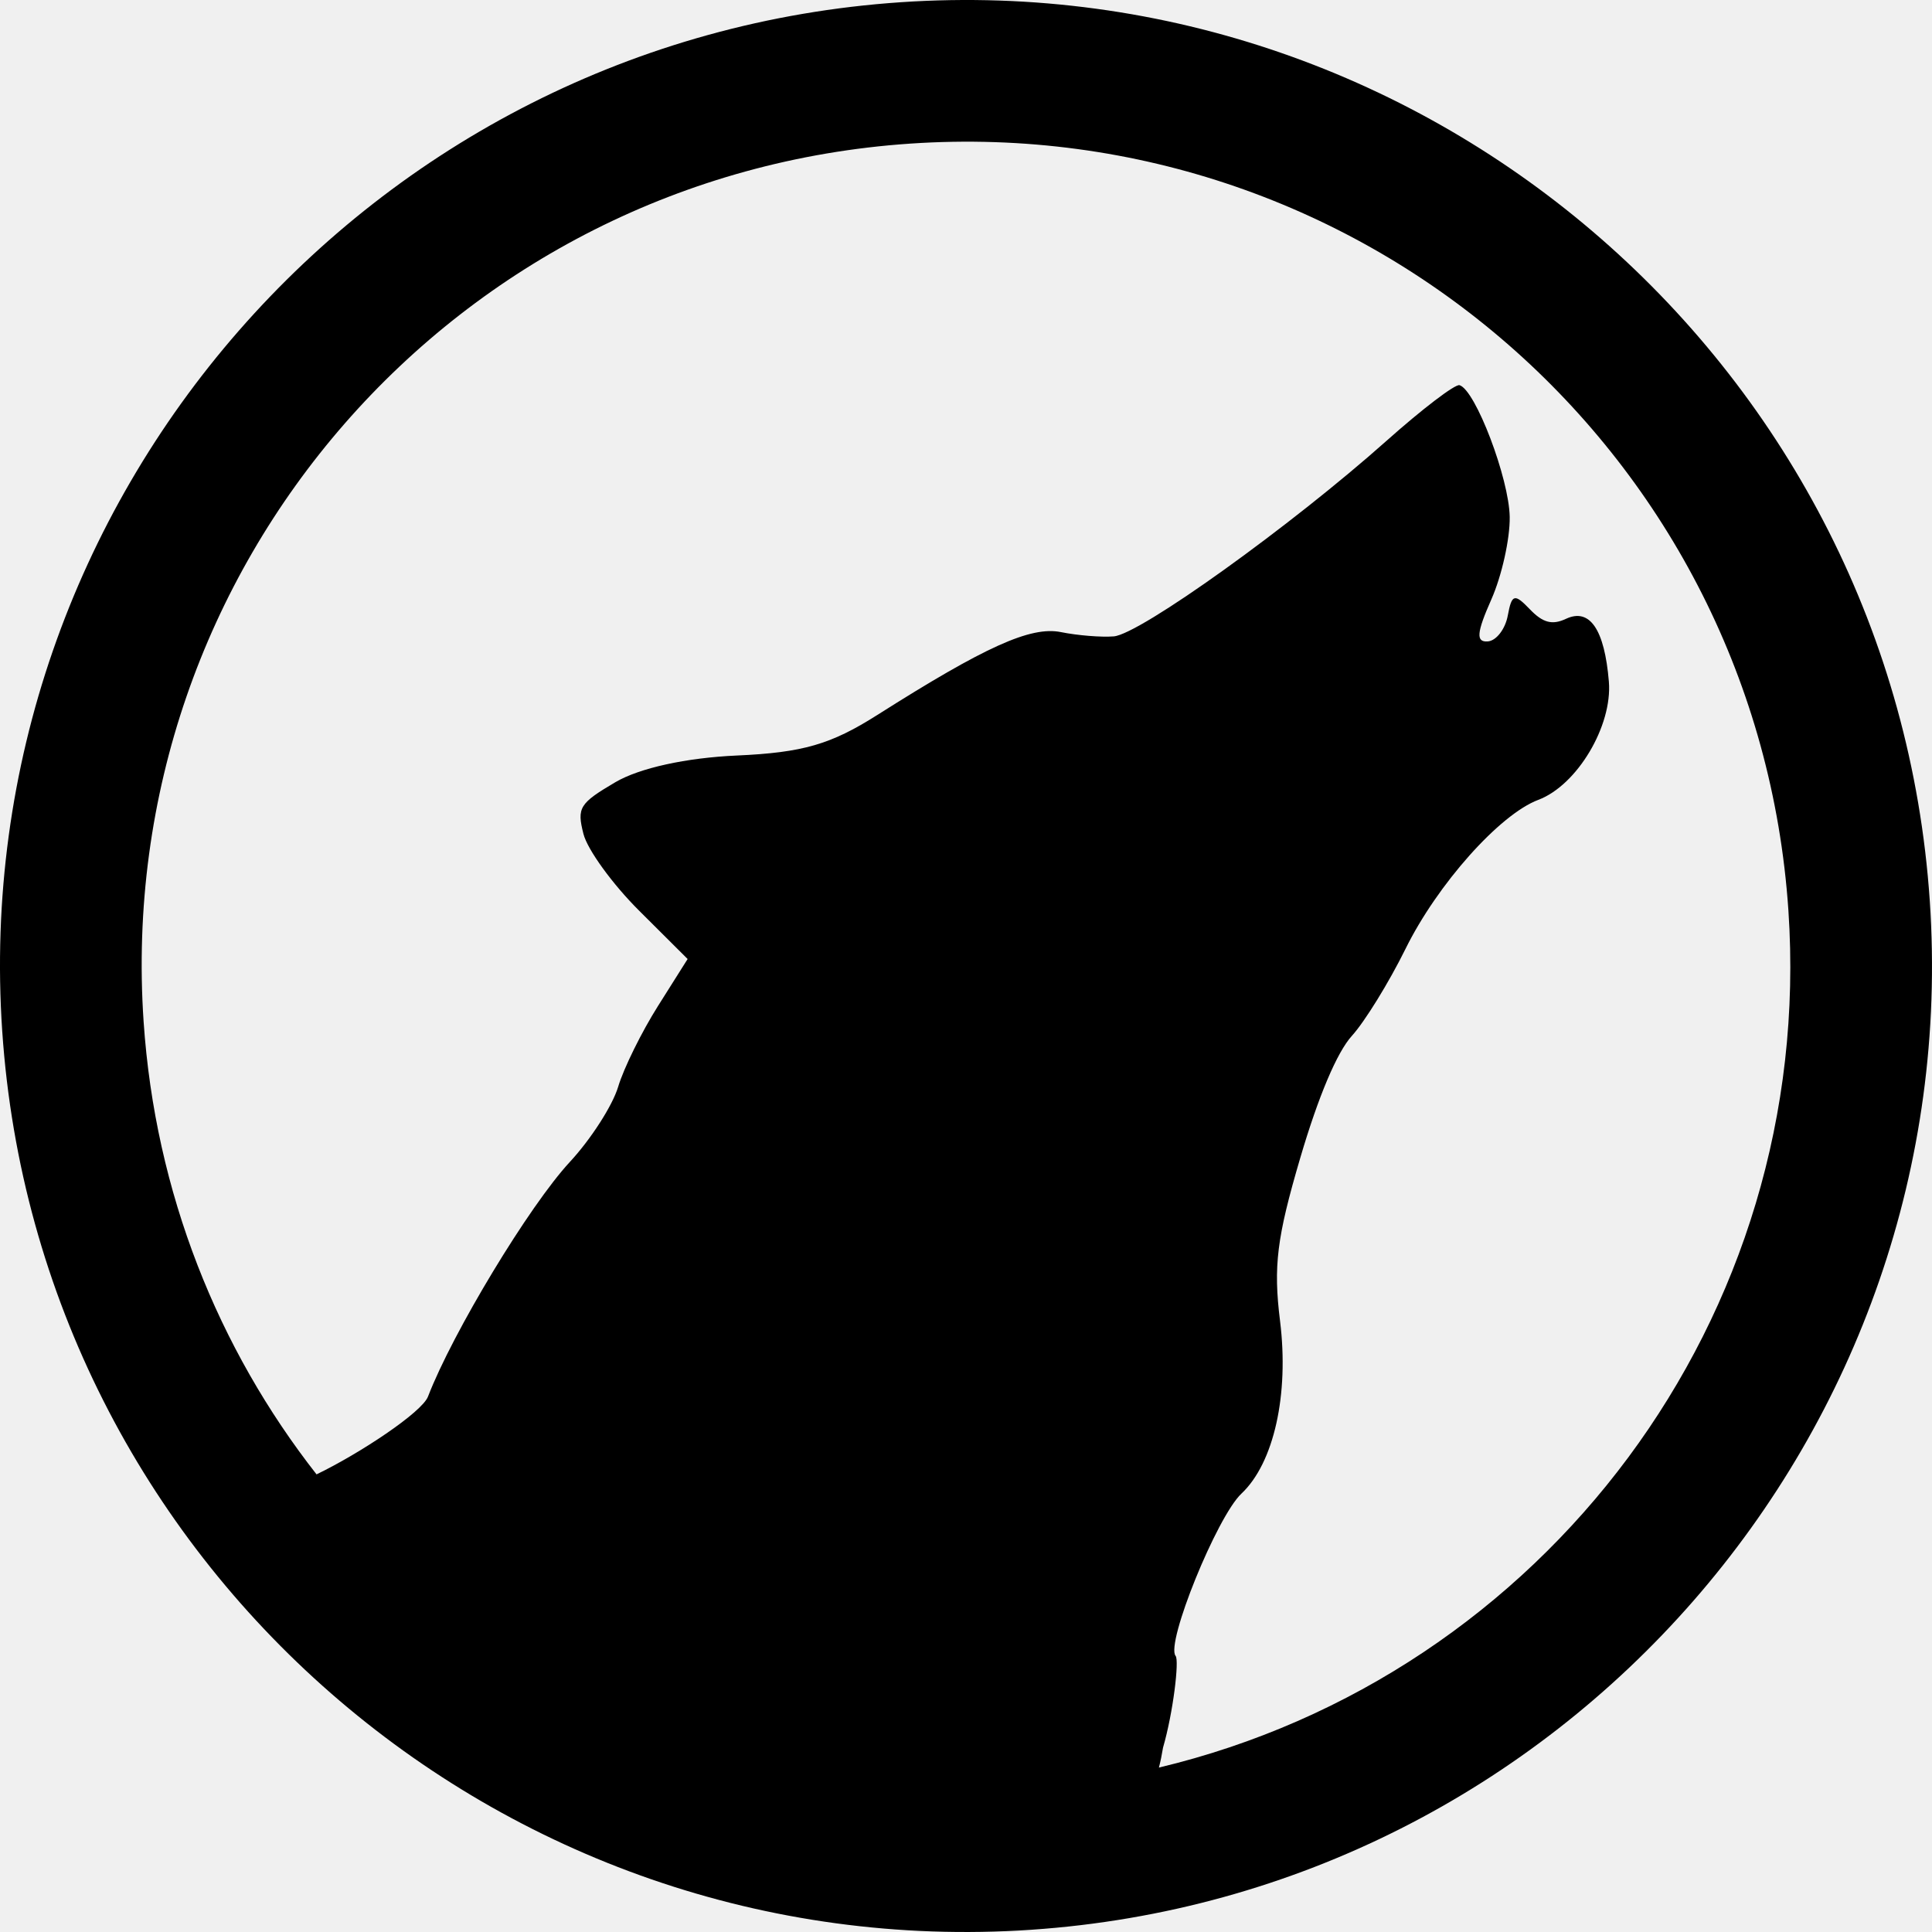
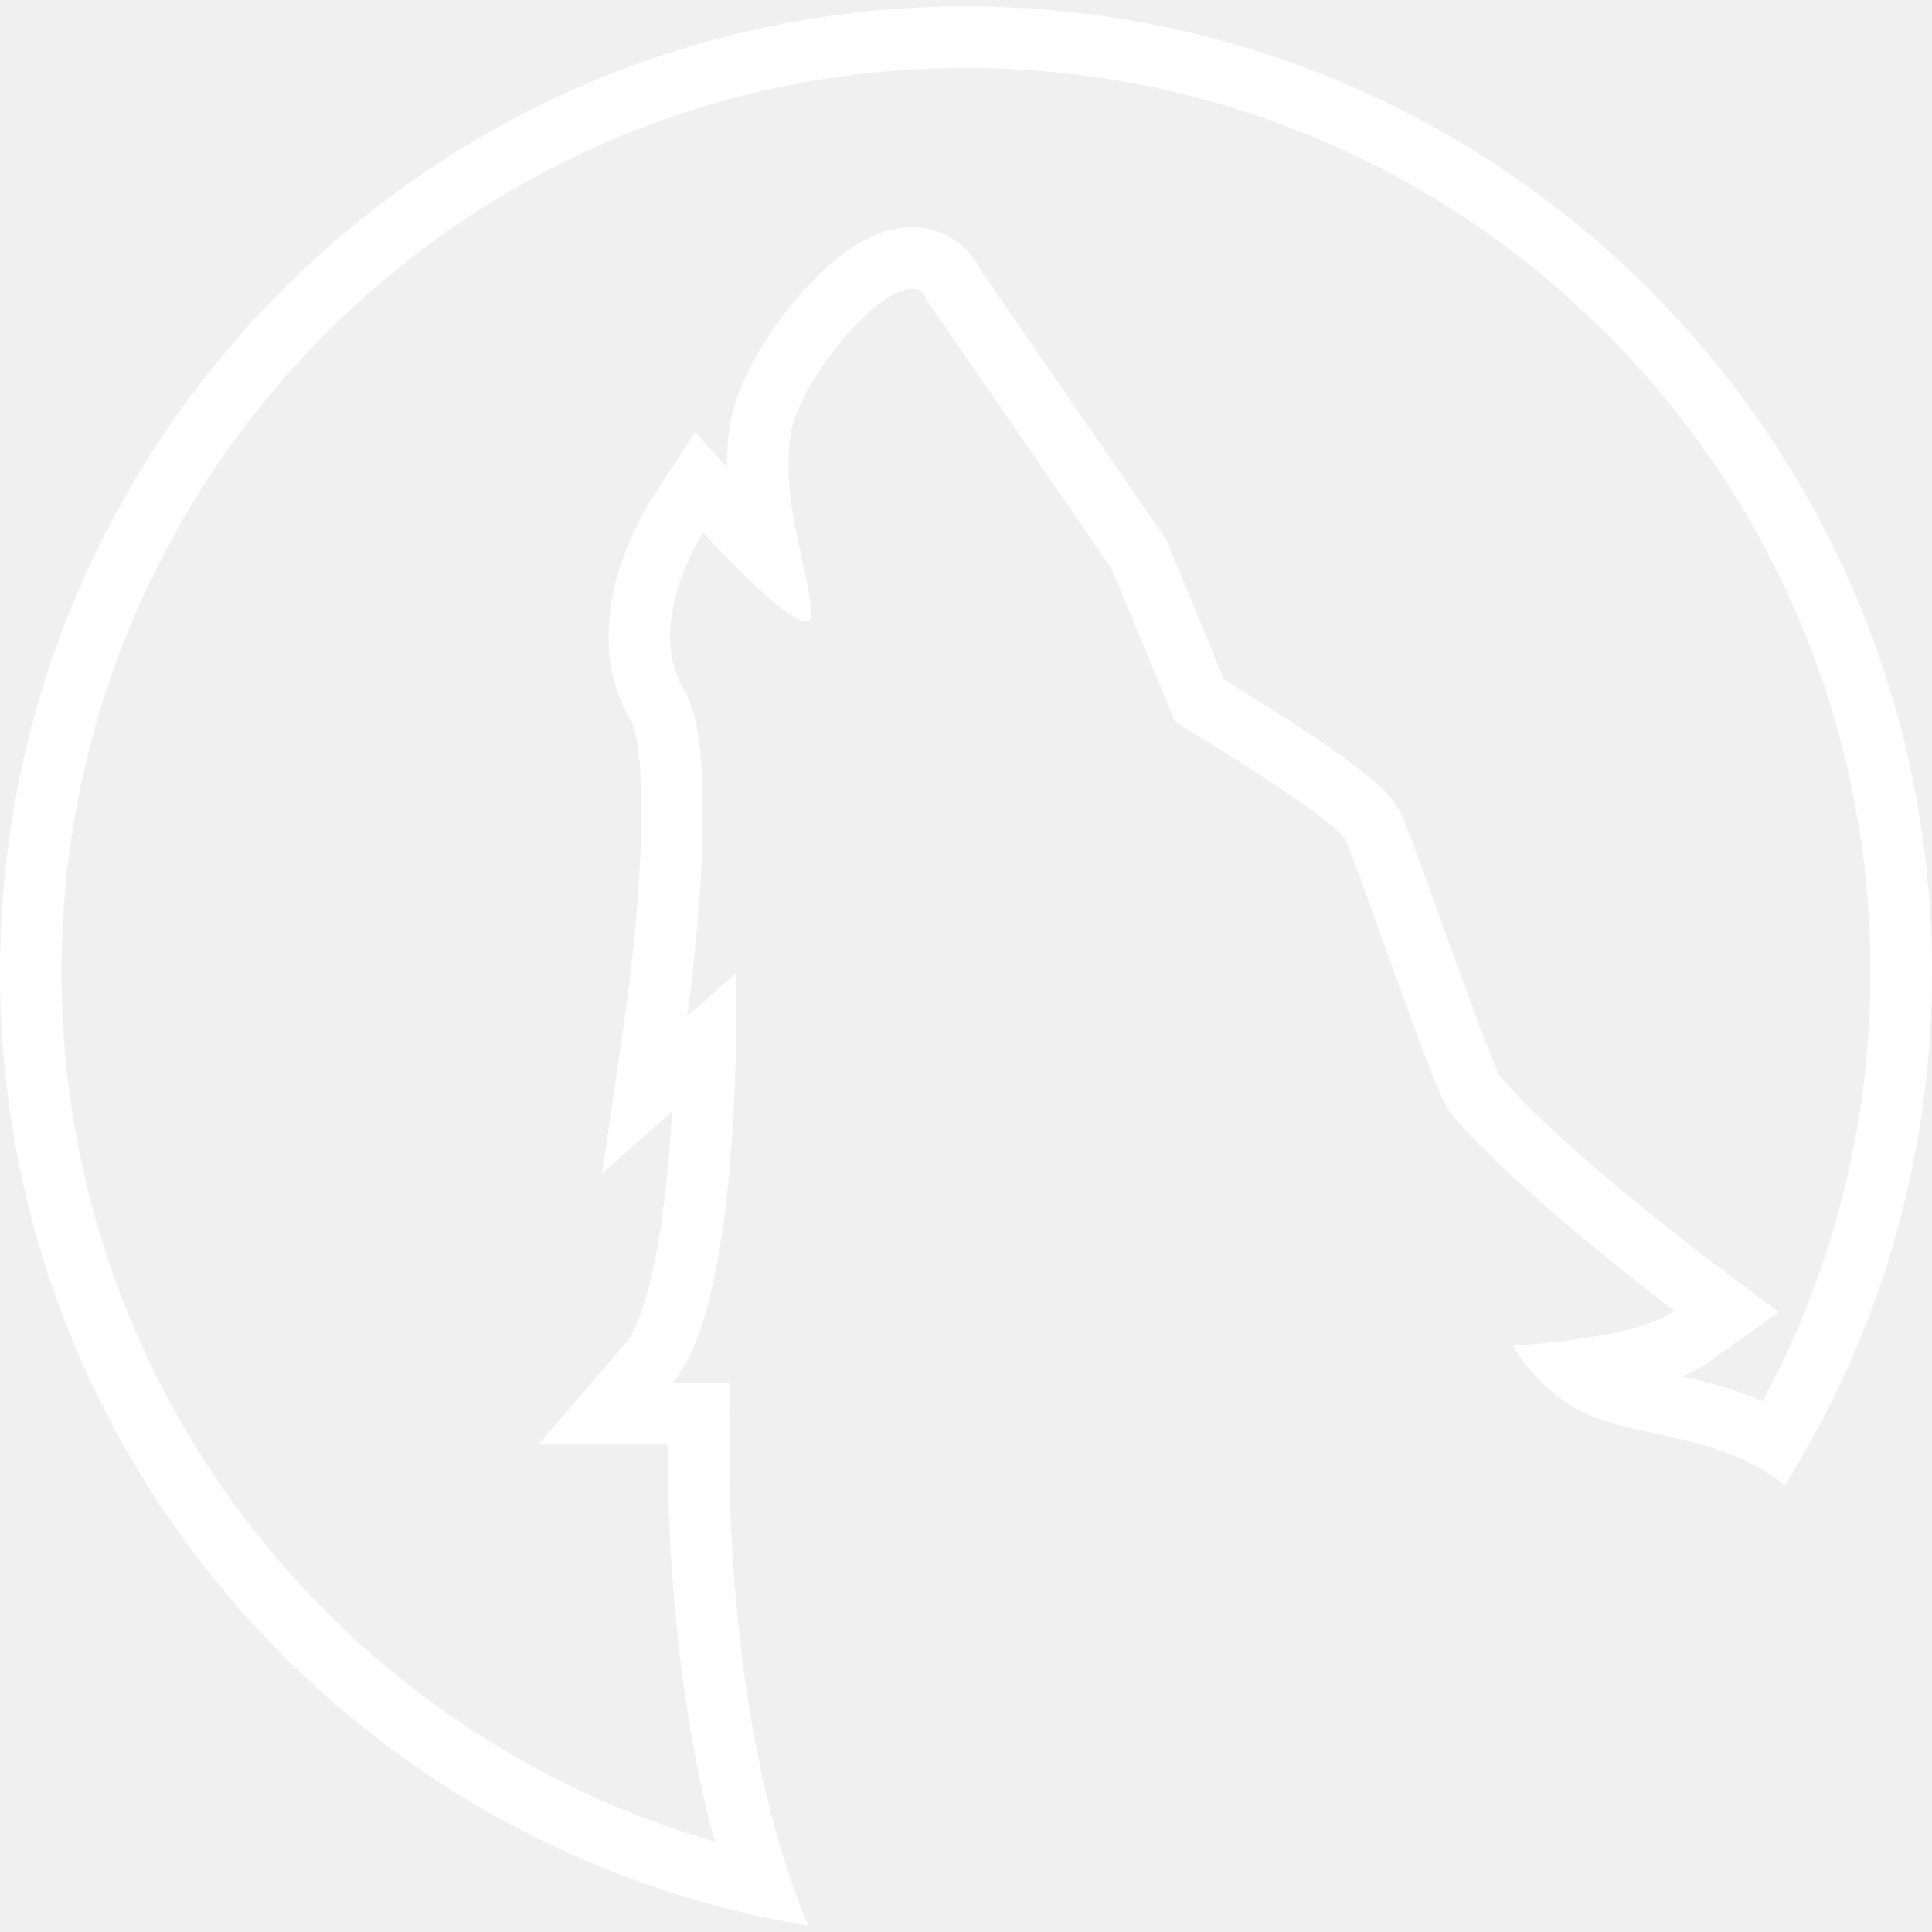
- <svg xmlns="http://www.w3.org/2000/svg" xmlns:xlink="http://www.w3.org/1999/xlink" version="1.1" width="409.043" height="409.043" id="svg5565">
-   <defs id="defs5567">
-     <linearGradient id="linearGradient4118">
-       <stop id="stop4120" style="stop-color:#1274f4;stop-opacity:1" offset="0" />
-       <stop id="stop4122" style="stop-color:#00132c;stop-opacity:1" offset="1" />
-     </linearGradient>
-     <linearGradient id="linearGradient3145">
-       <stop id="stop3147" style="stop-color:#ab2302;stop-opacity:1" offset="0" />
-       <stop id="stop3149" style="stop-color:#ab2302;stop-opacity:0" offset="1" />
-     </linearGradient>
-     <linearGradient x1="269.206" y1="124.537" x2="297.995" y2="201.814" id="linearGradient3933-2" xlink:href="#linearGradient3935-9" gradientUnits="userSpaceOnUse" gradientTransform="matrix(2.329341,0,0,2.329341,-962.4853,215.6705)" />
-     <linearGradient id="linearGradient3935-9">
-       <stop id="stop3937-2" style="stop-color:#ff8700;stop-opacity:1" offset="0" />
-       <stop id="stop3939-8" style="stop-color:#d33b00;stop-opacity:1" offset="1" />
-     </linearGradient>
-     <linearGradient x1="288.904" y1="104.839" x2="288.904" y2="171.043" id="linearGradient3056" xlink:href="#linearGradient3050" gradientUnits="userSpaceOnUse" gradientTransform="matrix(2.329341,0,0,2.329341,-888.3661,215.6705)" />
-     <linearGradient id="linearGradient3050">
-       <stop id="stop3052" style="stop-color:#eb6a0f;stop-opacity:1" offset="0" />
-       <stop id="stop3054" style="stop-color:#a11700;stop-opacity:1" offset="1" />
-     </linearGradient>
-     <linearGradient x1="269.206" y1="124.537" x2="297.995" y2="201.814" id="linearGradient3110" xlink:href="#linearGradient3935-9" gradientUnits="userSpaceOnUse" gradientTransform="matrix(2.329341,0,0,2.329341,-962.4853,215.6705)" />
-     <linearGradient x1="288.904" y1="104.839" x2="288.904" y2="171.043" id="linearGradient3112" xlink:href="#linearGradient3050" gradientUnits="userSpaceOnUse" gradientTransform="matrix(2.329341,0,0,2.329341,-888.3661,215.6705)" />
-     <linearGradient x1="288.904" y1="104.839" x2="288.904" y2="171.043" id="linearGradient3130" xlink:href="#linearGradient3050" gradientUnits="userSpaceOnUse" gradientTransform="matrix(2.329341,0,0,2.329341,-222.2514,326.9579)" />
-     <linearGradient x1="269.206" y1="124.537" x2="297.995" y2="201.814" id="linearGradient3136" xlink:href="#linearGradient3935-9" gradientUnits="userSpaceOnUse" gradientTransform="matrix(2.329341,0,0,2.329341,-296.3705,326.9579)" />
-     <linearGradient x1="333.35" y1="268.365" x2="348.503" y2="267.86" id="linearGradient3151" xlink:href="#linearGradient3145" gradientUnits="userSpaceOnUse" />
-     <radialGradient cx="557.823" cy="557.857" r="197.823" fx="557.823" fy="557.857" id="radialGradient4124" xlink:href="#linearGradient4118" gradientUnits="userSpaceOnUse" gradientTransform="matrix(0.916448,-0.8578114,1.212609,1.295498,-629.8551,313.6617)" />
-     <linearGradient id="linearGradient4118-0">
-       <stop id="stop4120-6" style="stop-color:#2994d1;stop-opacity:1" offset="0" />
-       <stop id="stop4122-1" style="stop-color:#0d426c;stop-opacity:1" offset="1" />
-     </linearGradient>
-     <radialGradient cx="557.823" cy="557.857" r="197.823" fx="557.823" fy="557.857" id="radialGradient4141" xlink:href="#linearGradient4118-0" gradientUnits="userSpaceOnUse" gradientTransform="matrix(0.916448,-0.8578114,1.212609,1.295498,-629.8551,313.6617)" />
-     <linearGradient x1="324.286" y1="755.217" x2="577.233" y2="971.138" id="linearGradient4159" xlink:href="#linearGradient4118-0" gradientUnits="userSpaceOnUse" />
-     <linearGradient x1="324.286" y1="755.217" x2="577.233" y2="971.138" id="linearGradient4167" xlink:href="#linearGradient4118-0" gradientUnits="userSpaceOnUse" />
-     <clipPath id="clipPath4181">
-       <path d="m 230,895.297 0,211.344 444.281,0 0,-199.094 c -0.66,0.897 -1.36,1.784 -2.188,2.688 a 12.858,12.858 0 0 1 -9.375,4.156 c -0.094,0.66 -0.656,3.42 -0.656,3.594 -0.011,-0.01 6.7e-4,0.019 0,0.031 0.011,0.015 0.041,0.015 0.062,0.062 a 12.858,12.858 0 0 1 -6.281,17.031 c -4.211,1.955 -9.18,3.875 -15.688,3.875 -3.863,0 -8.85,-0.526 -13.375,-4.438 -4.525,-3.912 -5.969,-9.945 -5.969,-14 0,-2.649 0.295,-4.955 0.688,-7.219 -0.283,0.02 -0.628,0.011 -0.906,0.031 -4.348,0.32 -7.386,0.58 -10.5,0.688 a 12.858,12.858 0 0 1 -2.531,13.312 c -5.728,6.219 -13.502,10.719 -22.469,10.719 -6.633,0 -11.58,-3.264 -15.156,-7.062 a 12.858,12.858 0 0 1 -9.75,7.156 c -1.824,0.261 -3.229,0.25 -4.156,0.25 -4.553,0 -9.048,-0.79 -13.469,-3.469 -2.018,-1.223 -4.027,-3.208 -5.656,-5.562 -7.33,5.402 -16.152,8.906 -25.938,8.906 -8.871,0 -17.679,-3.033 -23.938,-9.281 -3.923,-3.916 -6.471,-8.92 -7.938,-14.344 -0.759,2.617 -1.491,5.237 -2.438,7.969 -5.043,14.535 -16.307,26.25 -30.875,31.75 a 12.858,12.858 0 0 1 -1.406,0.438 c -0.074,0.018 -1.182,0.594 -4.25,0.594 -2.954,0 -7.434,-0.965 -10.75,-4.344 -3.316,-3.379 -4.094,-7.658 -4.094,-10.188 a 12.858,12.858 0 0 1 0.125,-1.812 c 0.104,-0.728 0.466,-1.545 0.75,-2.344 -4.268,1.012 -8.639,1.562 -13.031,1.562 -8.409,0 -16.668,-1.77 -23.312,-7.094 -6.645,-5.324 -10.247,-13.913 -10.656,-22.344 -0.04,-0.817 0.004,-1.623 0,-2.438 -2.271,4.944 -4.671,10.554 -7.25,17 -0.017,0.042 -0.014,0.083 -0.031,0.125 l -0.031,0 c -1.193,3.038 -3.21,7.103 -7.344,10.156 -4.185,3.091 -9.321,4.062 -13.75,4.062 -3.618,0 -7.015,-0.489 -11.031,-1.219 A 12.858,12.858 0 0 1 335.375,934.891 c -3.247,1.737 -6.906,2.969 -11.656,2.969 -5.385,0 -11.711,-1.856 -16.156,-6.344 -4.355,-4.397 -6.186,-10.197 -6.594,-15.625 -0.002,-0.03 0.002,-0.064 0,-0.094 -0.006,-0.082 -0.026,-0.168 -0.031,-0.25 l 0.031,0 c -0.33,-3.947 -0.177,-8.766 0.969,-14.938 -1.582,0.1 -3.468,0.122 -5.25,0.188 -1.919,9.016 -2.946,15.069 -3,16.594 0.192,0.671 1.031,1.511 1.031,5.938 a 12.858,12.858 0 0 1 -5.5,10.562 c -6.769,4.709 -12.454,4.969 -18.281,4.969 -4.221,0 -9.421,-0.494 -14.156,-4.625 -4.735,-4.131 -5.969,-10.314 -5.969,-14.25 0,-4.417 0.858,-7.912 1.562,-10.844 0.013,-0.058 0.018,-0.129 0.031,-0.188 0.949,-4.229 1.835,-8.653 3.031,-13.438 a 12.858,12.858 0 0 1 0.031,-0.156 c 0.006,-0.023 0.025,-0.039 0.031,-0.062 l -25.5,0 z m 95.75,6.062 c -0.476,0.234 -0.446,0.369 -0.281,0.25 0.045,-0.033 0.215,-0.199 0.281,-0.25 z" id="path4183" style="color:#000000;fill:#b3b3b3;fill-opacity:1;fill-rule:nonzero;stroke:none;stroke-width:1;marker:none;visibility:visible;display:inline;overflow:visible;enable-background:accumulate" />
-     </clipPath>
-     <linearGradient x1="269.206" y1="124.537" x2="297.995" y2="201.814" id="linearGradient4212" xlink:href="#linearGradient3935-9" gradientUnits="userSpaceOnUse" gradientTransform="matrix(2.329341,0,0,2.329341,-296.3705,326.9579)" />
-     <linearGradient x1="288.904" y1="104.839" x2="288.904" y2="171.043" id="linearGradient4214" xlink:href="#linearGradient3050" gradientUnits="userSpaceOnUse" gradientTransform="matrix(2.329341,0,0,2.329341,-222.2514,326.9579)" />
-     <linearGradient id="linearGradient3549">
-       <stop id="stop3551" style="stop-color:#000000;stop-opacity:1" offset="0" />
-       <stop id="stop3561" style="stop-color:#5b5b5b;stop-opacity:1" offset="1" />
-     </linearGradient>
-   </defs>
-   <g transform="translate(-245.4932,-532.839)" id="layer1">
-     <path d="M 436.2,533.311 C 323.683,540.921 238.355,638.627 245.965,751.144 253.575,863.661 351.283,949.02 463.8,941.41 576.318,933.8 661.674,836.06 654.064,723.543 646.454,611.026 548.717,525.701 436.2,533.311 z m 2.024,29.932 c 96.341,-6.516 179.393,65.984 185.908,162.325 5.842,86.371 -51.852,162.065 -133.275,181.501 0.353,-1.342 0.63,-2.76 0.873,-4.225 2.152,-7.413 3.458,-18.47 2.665,-19.412 -2.168,-2.575 8.742,-29.483 13.932,-34.362 6.876,-6.464 10.113,-20.973 8.176,-36.573 -1.439,-11.582 -0.69,-17.605 4.276,-34.492 3.845,-13.075 7.789,-22.395 10.936,-25.859 2.708,-2.981 7.828,-11.267 11.347,-18.401 6.746,-13.676 19.931,-28.483 28.122,-31.563 8.208,-3.087 15.714,-15.654 14.939,-25.034 -0.914,-11.053 -4.045,-15.653 -9.074,-13.293 -2.918,1.369 -4.9,0.855 -7.654,-2.019 -3.254,-3.397 -3.831,-3.237 -4.672,1.318 -0.528,2.862 -2.432,5.352 -4.233,5.486 -2.544,0.189 -2.386,-1.815 0.746,-8.883 2.217,-5.004 3.962,-12.858 3.893,-17.459 -0.122,-8.147 -7.255,-26.914 -10.626,-27.909 -0.926,-0.273 -7.885,5.036 -15.429,11.755 -20.313,18.091 -52.24,40.986 -57.774,41.43 -2.662,0.214 -7.698,-0.2 -11.18,-0.904 -6.405,-1.295 -16.056,3.069 -38.874,17.538 -9.858,6.251 -15.772,7.966 -29.738,8.589 -10.735,0.479 -20.624,2.647 -25.74,5.656 -7.606,4.475 -8.162,5.389 -6.745,10.949 0.851,3.34 6.17,10.662 11.812,16.271 l 10.243,10.207 -6.252,9.913 c -3.45,5.458 -7.273,13.181 -8.456,17.141 -1.183,3.96 -5.78,11.116 -10.231,15.914 -8.582,9.253 -24.821,36.132 -30.029,49.671 -1.29,3.354 -14.481,12.076 -23.598,16.474 -20.828,-26.597 -34.158,-59.542 -36.615,-95.873 -6.516,-96.341 65.986,-179.361 162.327,-185.877 z" id="path4352" style="fill:#000000;fill-opacity:1;stroke:none;display:inline" />
+ <svg xmlns="http://www.w3.org/2000/svg" version="1.1" id="Capa_1" x="0px" y="0px" width="512px" height="512px" viewBox="0 0 965.238 965.238" style="enable-background:new 0 0 965.238 965.238;" xml:space="preserve">
+   <g>
+     <path d="M482.62,3.205C216.076,3.205,0,219.28,0,485.825c0,239.694,174.741,438.574,403.783,476.209   c-47.72-113.753-38.89-271.054-38.89-271.054H336c36.029-41.839,31.778-204.863,31.778-204.863l-24.526,21.641   c0,0,18.755-129.845-1.441-163.026c-20.198-33.183,9.456-78.707,9.456-78.707s40.089,44.375,51.216,44.375   c1.961,0,3.022-1.378,2.806-4.621c-1.443-21.641-14.837-54.004-10.509-87.187c3.625-27.789,42.951-74.366,60.724-74.366   c3.449,0,6.086,1.754,7.493,5.74l92.333,134.172l31.74,76.464c0,0,79.349,47.608,85.12,59.151   c5.771,11.541,44.724,126.958,51.937,135.614c33.96,40.753,112.531,99.547,112.531,99.547   c-20.198,14.426-80.792,17.312-80.792,17.312s14.128,27.148,44.928,37.415c25.112,8.37,63.872,9.919,90.847,32.464   c46.629-74.262,73.599-162.12,73.599-256.279C965.24,219.28,749.164,3.205,482.62,3.205z M934.509,485.825   c0,75.165-18.547,148.604-53.871,214.149c-13.68-5.866-27.58-9.412-40.289-12.277c5.454-2.32,10.148-4.903,14.172-7.776   l34.193-24.426l-33.641-25.185c-0.746-0.559-73.798-55.403-105.863-92.872c-5.309-10.89-21.481-55.837-30.333-80.438   c-11.728-32.595-16.422-45.437-19.2-50.991c-4.163-8.326-10.891-16.994-55.479-45.938c-12.569-8.159-24.747-15.714-32.592-20.521   l-27.893-67.195l-1.237-2.982l-1.83-2.657L489.942,134.91c-6.604-13.337-19.393-21.417-34.438-21.417   c-11.371,0-22.888,4.605-35.21,14.082c-7.964,6.125-16.31,14.363-24.136,23.824c-8.426,10.185-28.396,36.733-31.85,63.218   c-0.833,6.387-1.161,12.653-1.118,18.762l-15.882-17.581l-21.79,33.452c-0.994,1.525-9.886,15.458-15.865,34.454   c-9.128,28.996-7.094,55.605,5.879,76.956c0.456,0.854,7.563,15.31,3.854,76.962c-2.074,34.479-6.503,65.438-6.546,65.741   l-11.954,82.763l34.861-30.76c-0.276,4.967-0.603,10.052-0.989,15.198c-5.831,77.935-19.384,97.275-22.041,100.361l-43.733,50.784   h64.531c0.006,16.734,0.498,38.95,2.276,64.289c3.502,49.902,10.655,94.771,21.348,134.079   c-34.047-9.812-66.808-23.636-97.858-41.325c-45.457-25.896-85.811-59.222-119.941-99.049   c-34.354-40.085-61.169-85.332-79.702-134.485c-19.181-50.87-28.906-104.499-28.906-159.395   c0-61.019,11.944-120.195,35.499-175.886c22.759-53.808,55.346-102.139,96.856-143.648c41.511-41.511,89.841-74.098,143.648-96.856   c55.69-23.556,114.868-35.499,175.886-35.499s120.195,11.943,175.886,35.499c53.808,22.759,102.138,55.346,143.648,96.856   c41.511,41.51,74.098,89.841,96.855,143.648C922.566,365.629,934.509,424.807,934.509,485.825z" fill="#ffffff" />
  </g>
+   <g>
+ </g>
+   <g>
+ </g>
+   <g>
+ </g>
+   <g>
+ </g>
+   <g>
+ </g>
+   <g>
+ </g>
+   <g>
+ </g>
+   <g>
+ </g>
+   <g>
+ </g>
+   <g>
+ </g>
+   <g>
+ </g>
+   <g>
+ </g>
+   <g>
+ </g>
+   <g>
+ </g>
+   <g>
+ </g>
</svg>
